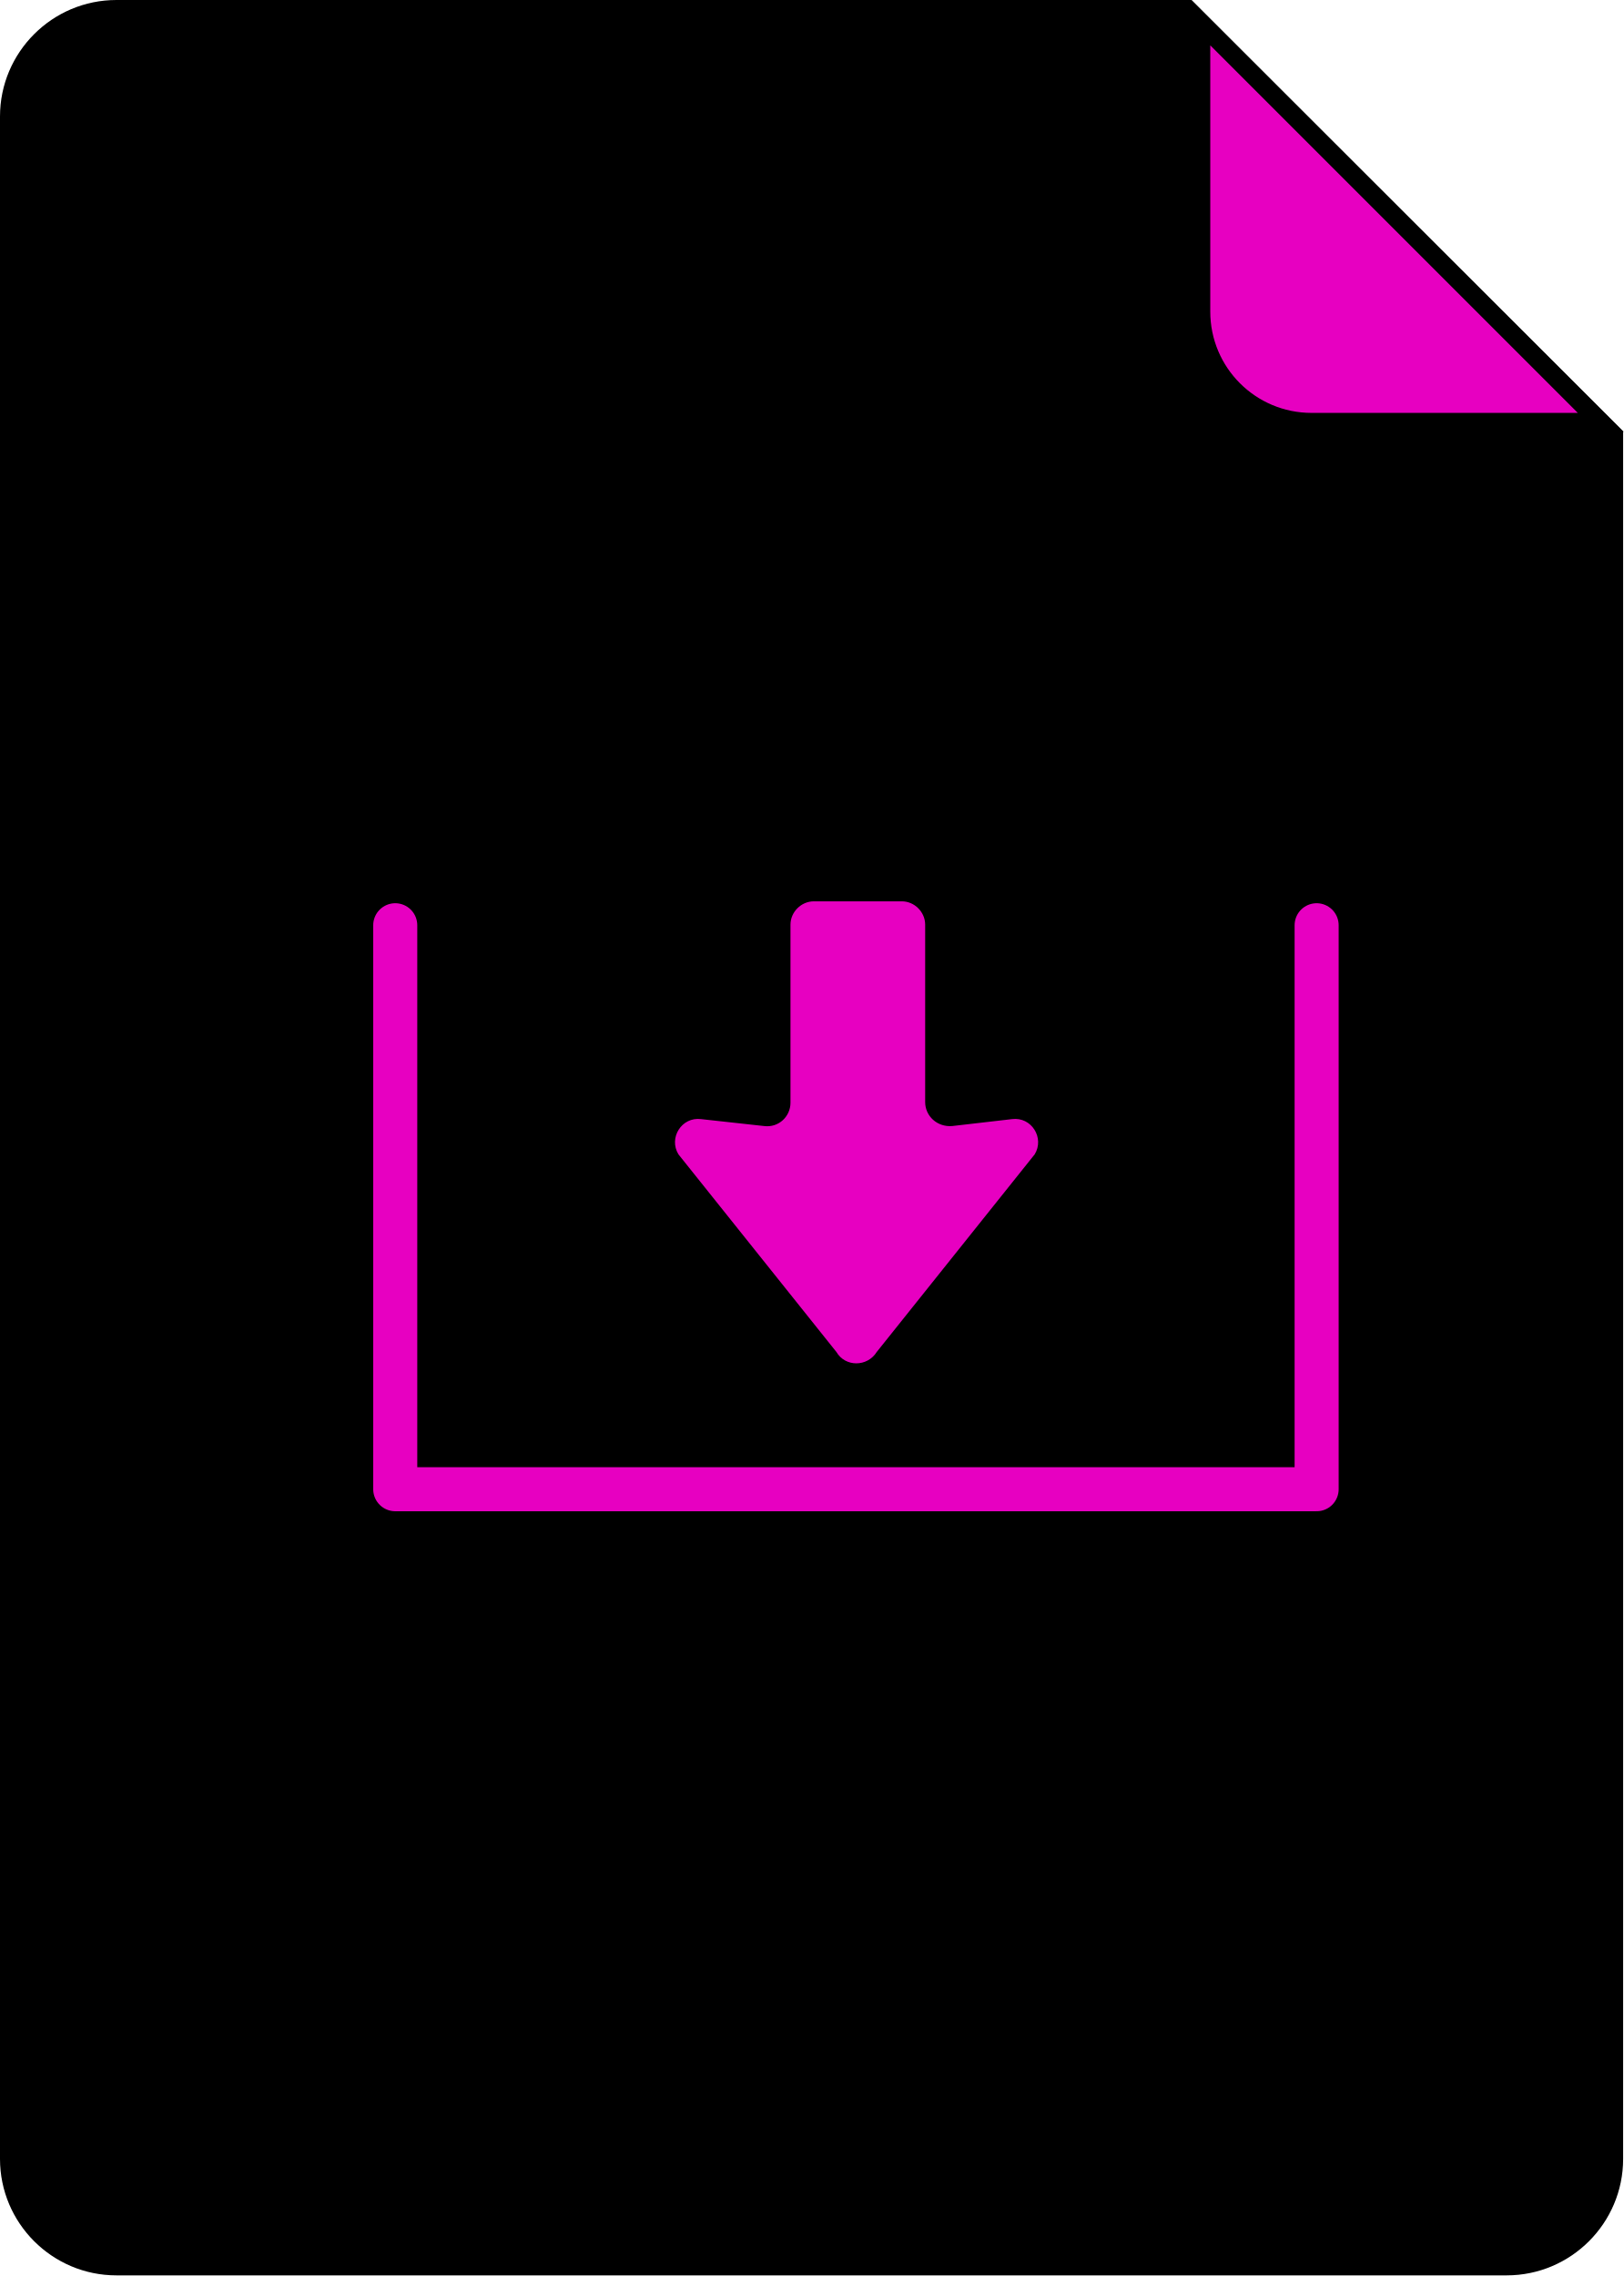
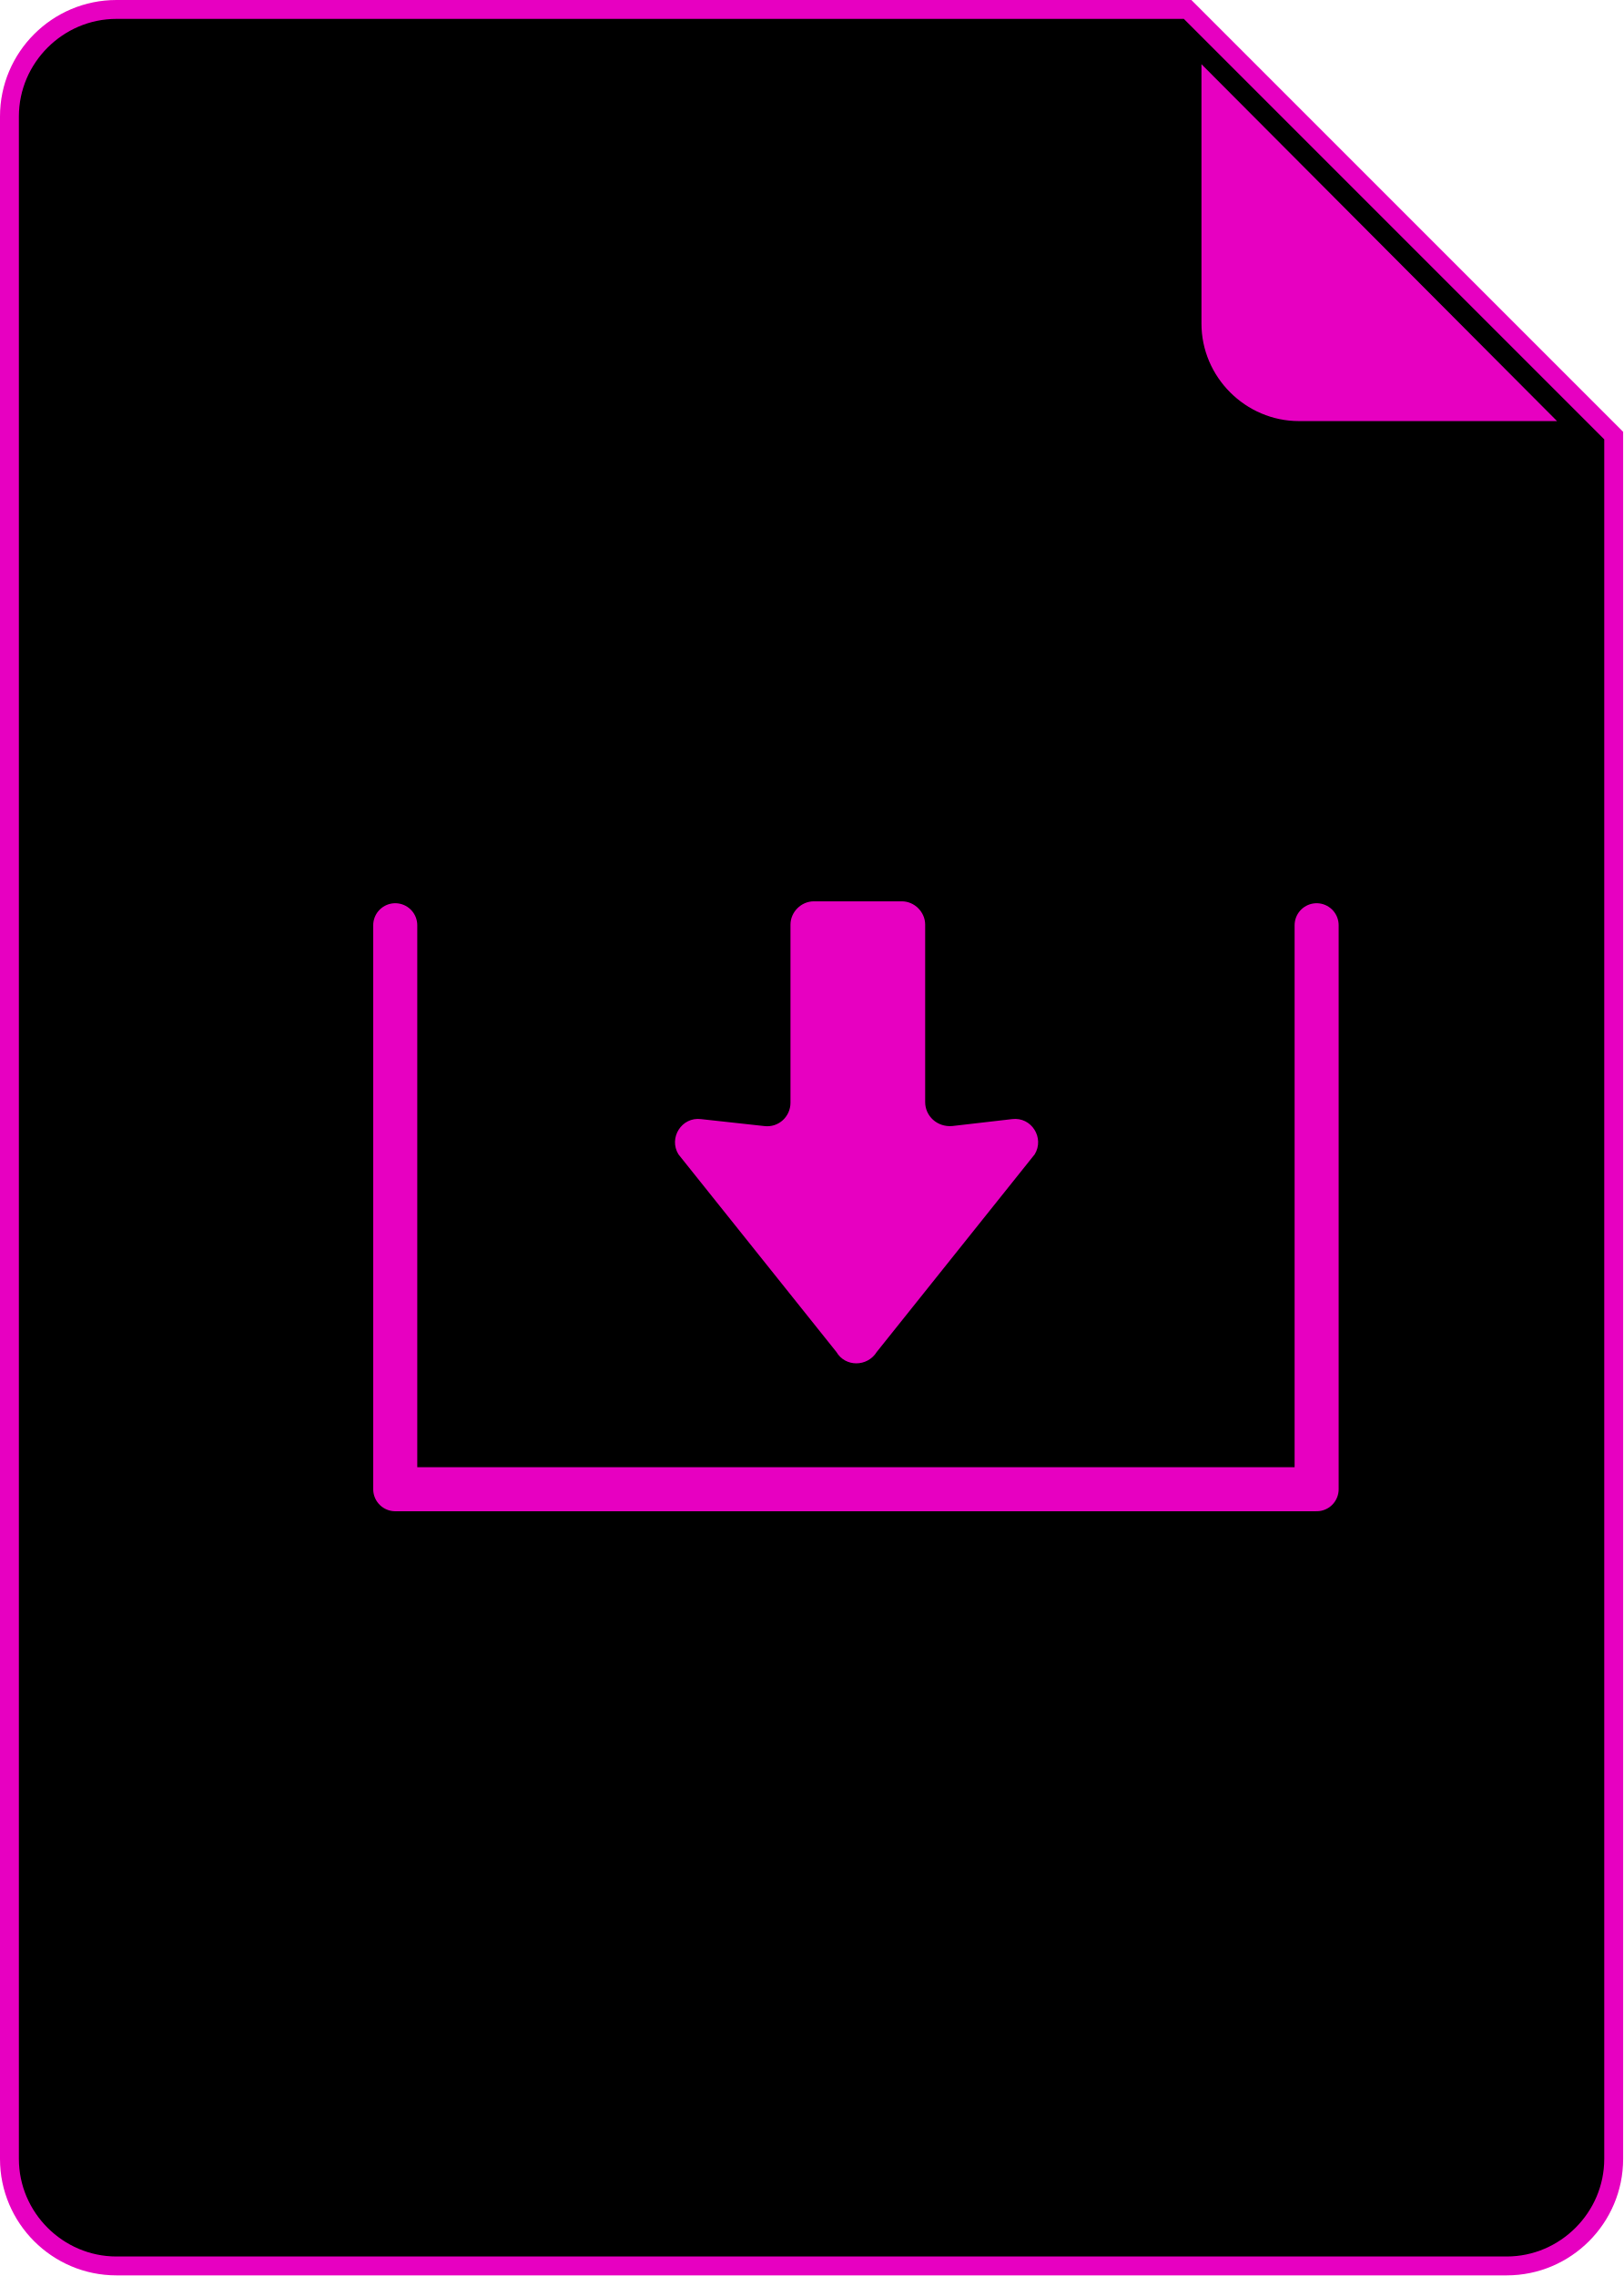
<svg xmlns="http://www.w3.org/2000/svg" version="1.1" id="Layer_1" x="0px" y="0px" viewBox="0 0 258 361.6" style="enable-background:new 0 0 258 361.6;" xml:space="preserve">
  <style type="text/css">
- 	.st0{fill:#E700C1;}
- 	.st1{fill:#000000;}
+ 	.st0{fill:#000000;}
+ 	.st1{fill:#E700C1;}
	.st2{fill:#000000;stroke:#E700C1;stroke-width:7;stroke-linecap:round;stroke-linejoin:round;stroke-miterlimit:10;}
</style>
  <g>
-     <path class="st1" d="M18.5,0C8.3,0,0,8.3,0,18.5v324.5c0,10.2,8.3,18.5,18.5,18.5h220.9c10.2,0,18.5-8.3,18.5-18.5V68.6L189.3,0   H18.5z" />
    <g>
-       <path class="st0" d="M208.5,67.1c-9.7,0-17.6-7.9-17.6-17.6V3.6l63.5,63.5H208.5z" />
-       <path class="st1" d="M192.3,7.2l58.4,58.4h-42.3c-8.9,0-16.1-7.2-16.1-16.1V7.2 M189.3,0v49.5c0,10.6,8.6,19.1,19.1,19.1H258    L189.3,0L189.3,0z" />
+       <path class="st0" d="M18.5,360c-9.4,0-17-7.6-17-17V18.5c0-9.4,7.6-17,17-17h170.2l67.7,67.7V343c0,9.4-7.6,17-17,17H18.5z" />
+       <path class="st1" d="M188.1,3l66.8,66.8V343c0,8.5-7,15.5-15.5,15.5H18.5C10,358.5,3,351.5,3,343V18.5C3,10,10,3,18.5,3H188.1     M189.3,0H18.5C8.3,0,0,8.3,0,18.5V343c0,10.2,8.3,18.5,18.5,18.5h220.9c10.2,0,18.5-8.3,18.5-18.5V68.6L189.3,0L189.3,0z" />
+     </g>
+     <g>
+       <g>
+         <path class="st1" d="M206.4,68.4c-9.4,0-17-7.6-17-17V6.6l61.6,61.8H206.4z" />
+         <path class="st0" d="M190.9,10.2l56.5,56.7h-41c-8.5,0-15.5-7-15.5-15.5V10.2 M187.9,3v48.4c0,10.2,8.3,18.5,18.5,18.5h48.2     L187.9,3L187.9,3z" />
+       </g>
    </g>
  </g>
  <polyline class="st2" points="62.8,147 62.8,236.6 209.2,236.6 209.2,147 " />
-   <path class="st0" d="M147,175.1v-28.2c0-2-1.7-3.7-3.7-3.7h-14c-2,0-3.7,1.7-3.7,3.7v28.3c0,2.2-1.9,4-4.2,3.7l-10-1.1  c-3.1-0.4-5.2,3-3.6,5.6l25.1,31.4c1.4,2.4,4.9,2.4,6.4,0l25.1-31.4c1.6-2.6-0.5-6-3.6-5.6l-9.5,1.1  C148.9,179.1,147,177.3,147,175.1z" />
+   <path class="st1" d="M147,175.1v-28.2c0-2-1.7-3.7-3.7-3.7h-14c-2,0-3.7,1.7-3.7,3.7v28.3c0,2.2-1.9,4-4.2,3.7l-10-1.1  c-3.1-0.4-5.2,3-3.6,5.6l25.1,31.4c1.4,2.4,4.9,2.4,6.4,0l25.1-31.4c1.6-2.6-0.5-6-3.6-5.6l-9.5,1.1  C148.9,179.1,147,177.3,147,175.1z" />
</svg>
